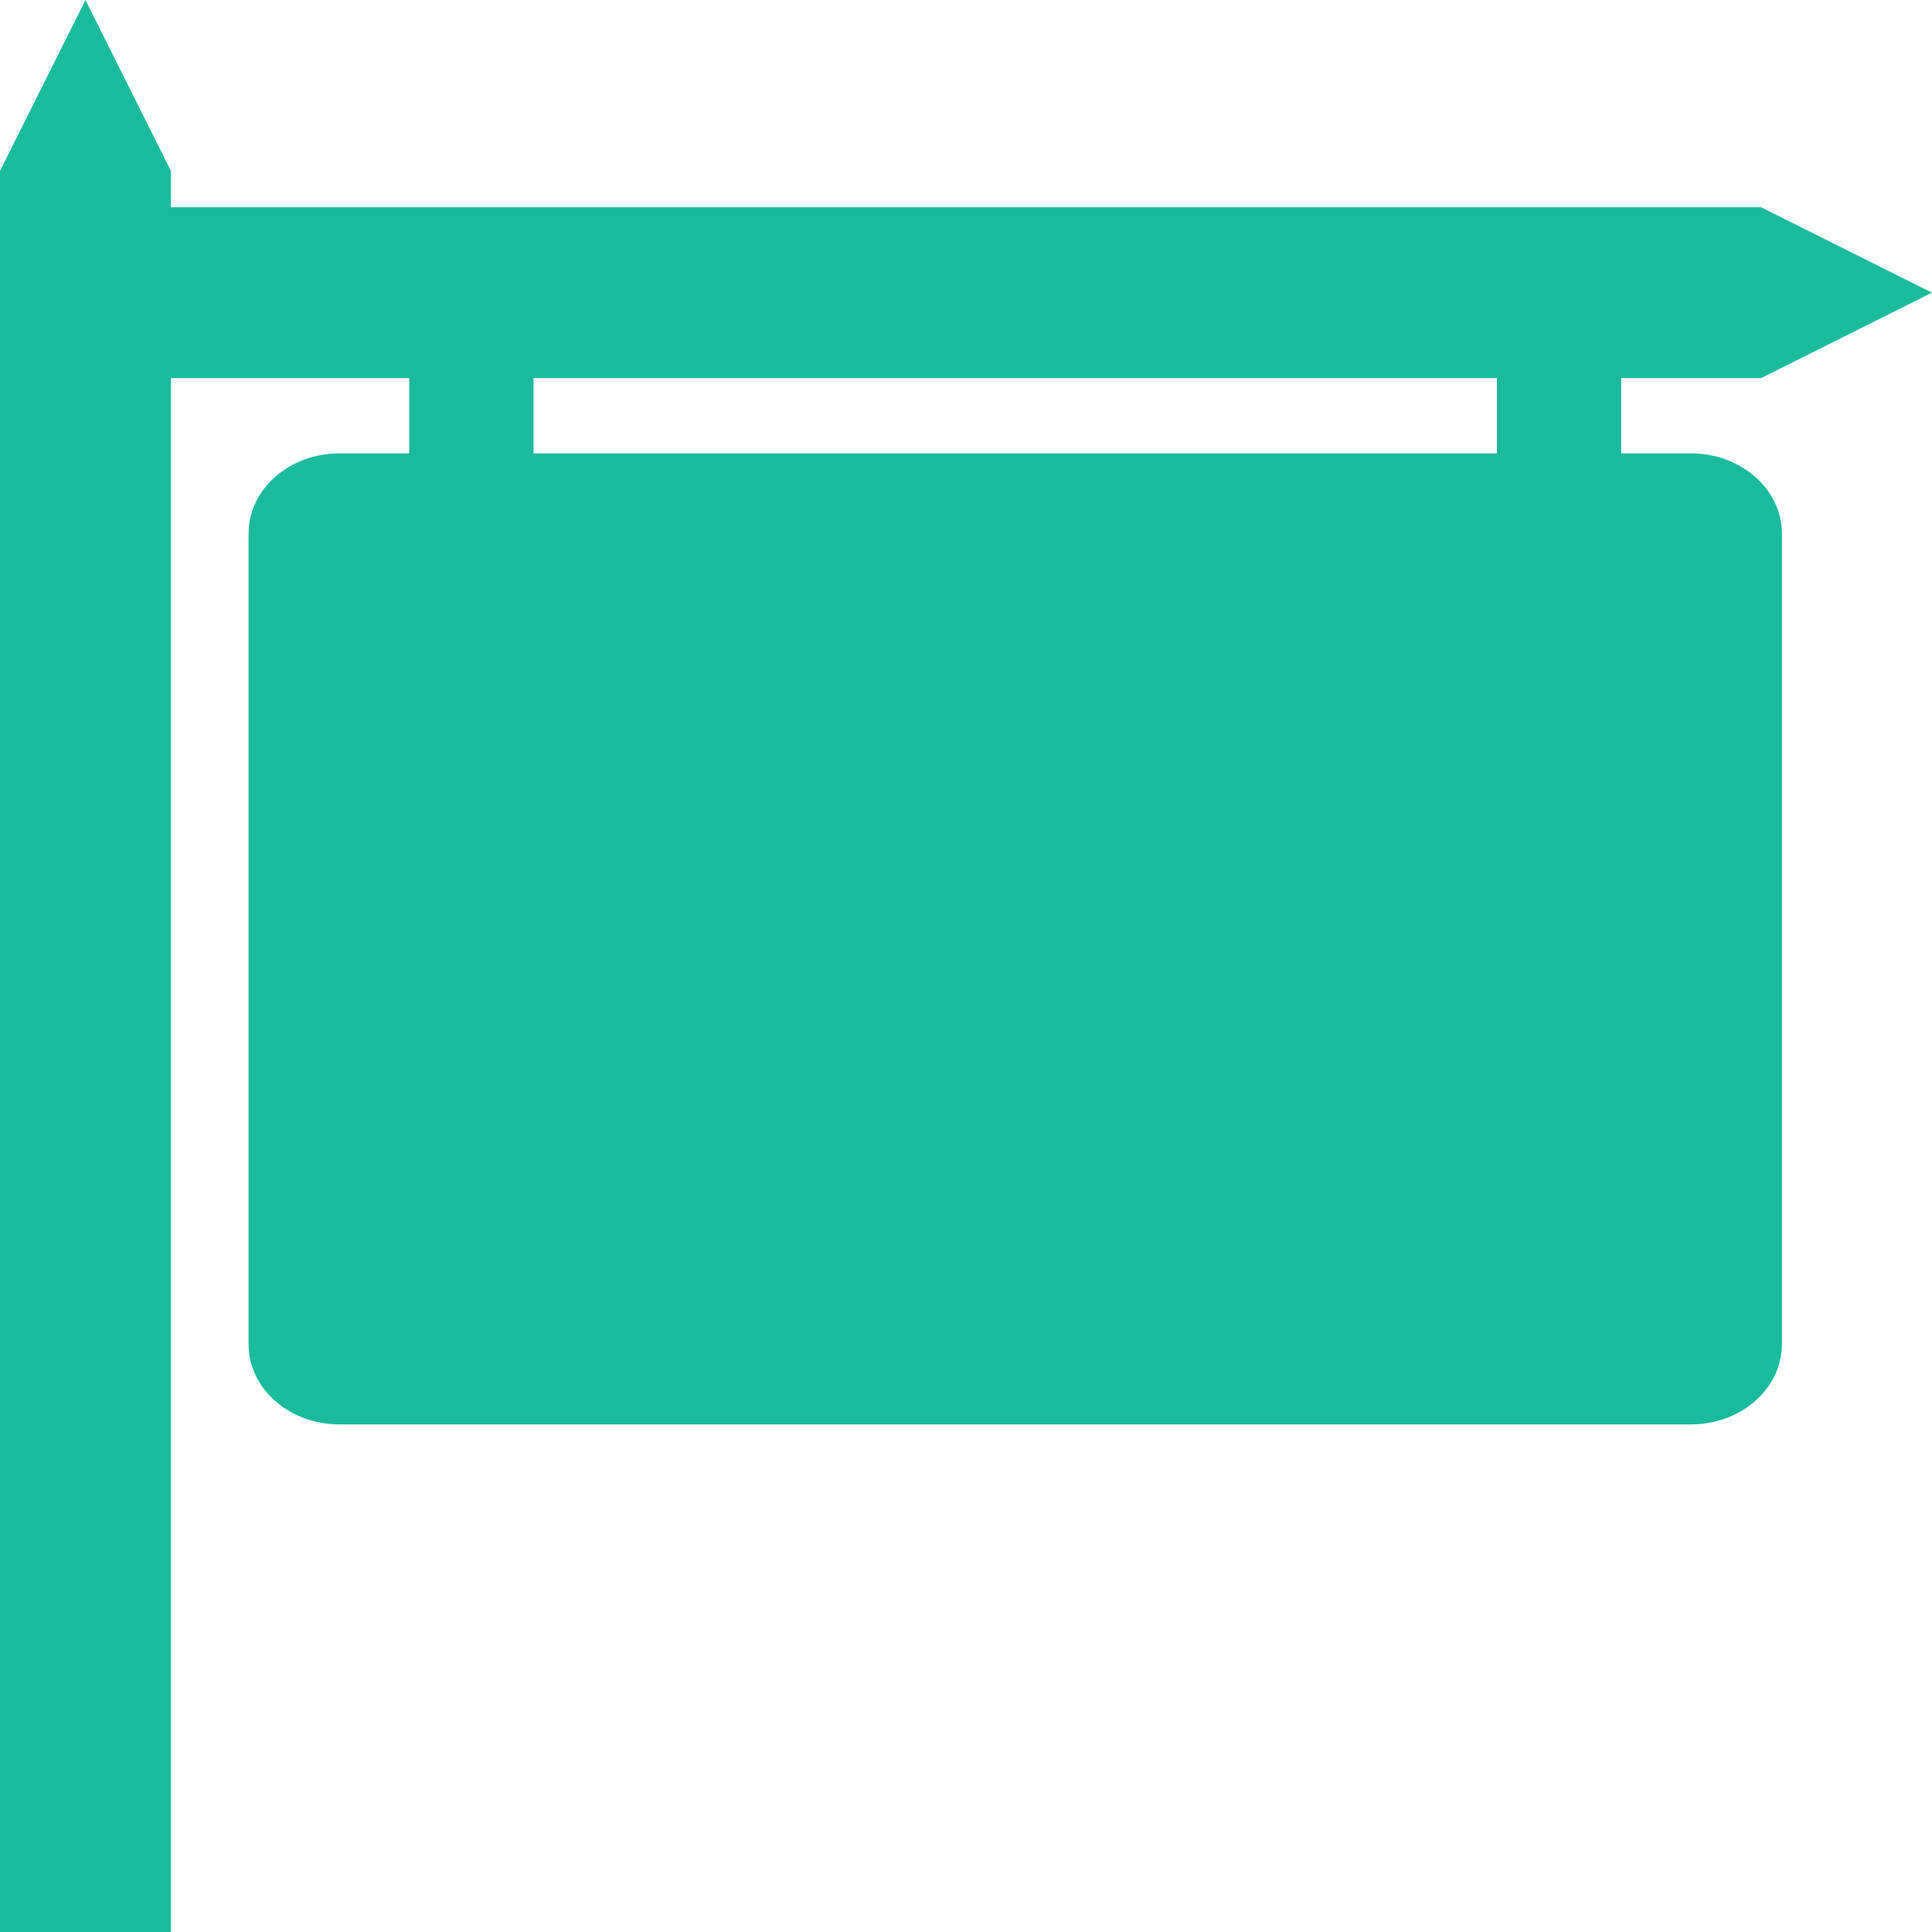
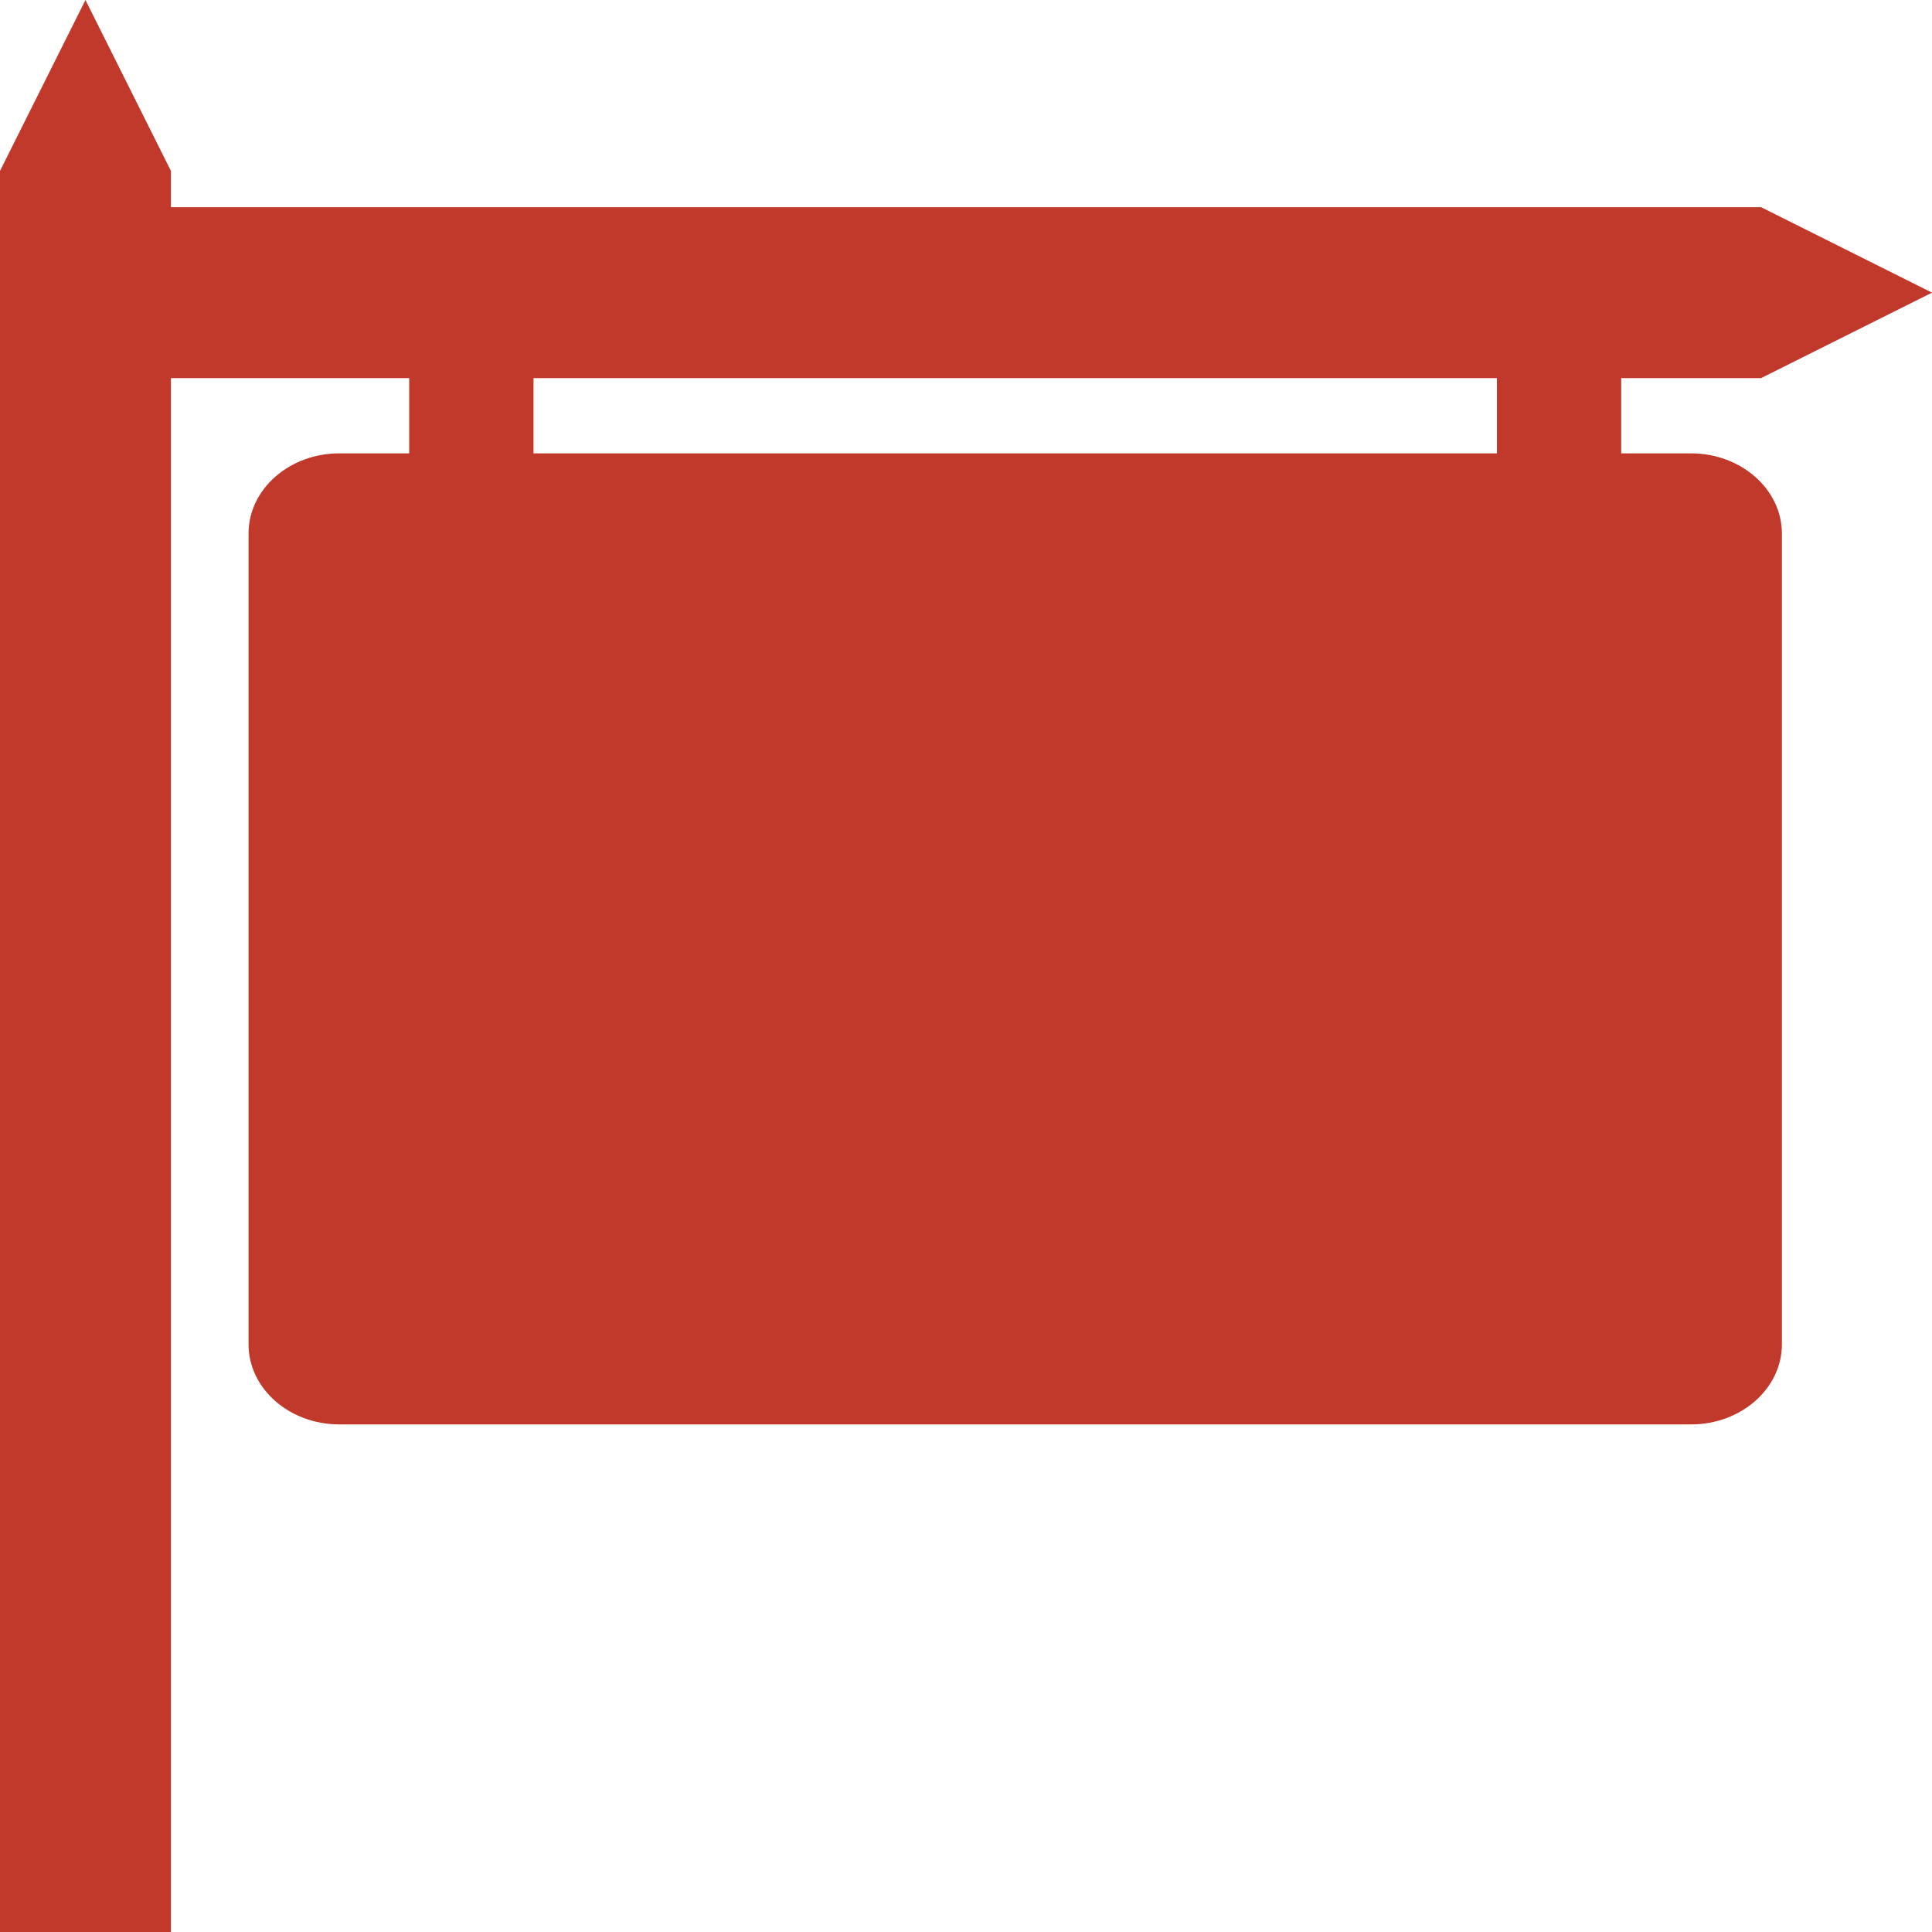
<svg xmlns="http://www.w3.org/2000/svg" id="svg2" enable-background="new 0 0 90 70" xml:space="preserve" version="1.1" y="0px" x="0px" viewBox="0 0 62.167 62.167">
-   <path id="path4" fill="#1ABB9C" d="m54.416 14.588h-2.25v-2.421h4.501l5.5-2.75-5.5-2.75h-51.167v-1.167l-2.75-5.5-2.75 5.5v1.167 5.5 50h5.5v-50h7.667v2.421h-2.251c-1.608 0.001-2.917 1.156-2.918 2.574v26.099c0.001 1.419 1.31 2.572 2.918 2.573h43.501c1.609-0.001 2.918-1.154 2.92-2.573v-26.099c-0.003-1.418-1.312-2.572-2.921-2.574zm-37.249-2.421h31v2.421h-31v-2.421z" />
+   <path id="path4" fill="#C0392B" d="m54.416 14.588h-2.25v-2.421h4.501l5.5-2.75-5.5-2.75h-51.167v-1.167l-2.75-5.5-2.75 5.5v1.167 5.5 50h5.5v-50h7.667v2.421h-2.251c-1.608 0.001-2.917 1.156-2.918 2.574v26.099c0.001 1.419 1.31 2.572 2.918 2.573h43.501c1.609-0.001 2.918-1.154 2.92-2.573v-26.099c-0.003-1.418-1.312-2.572-2.921-2.574zm-37.249-2.421h31v2.421h-31v-2.421z" />
</svg>
